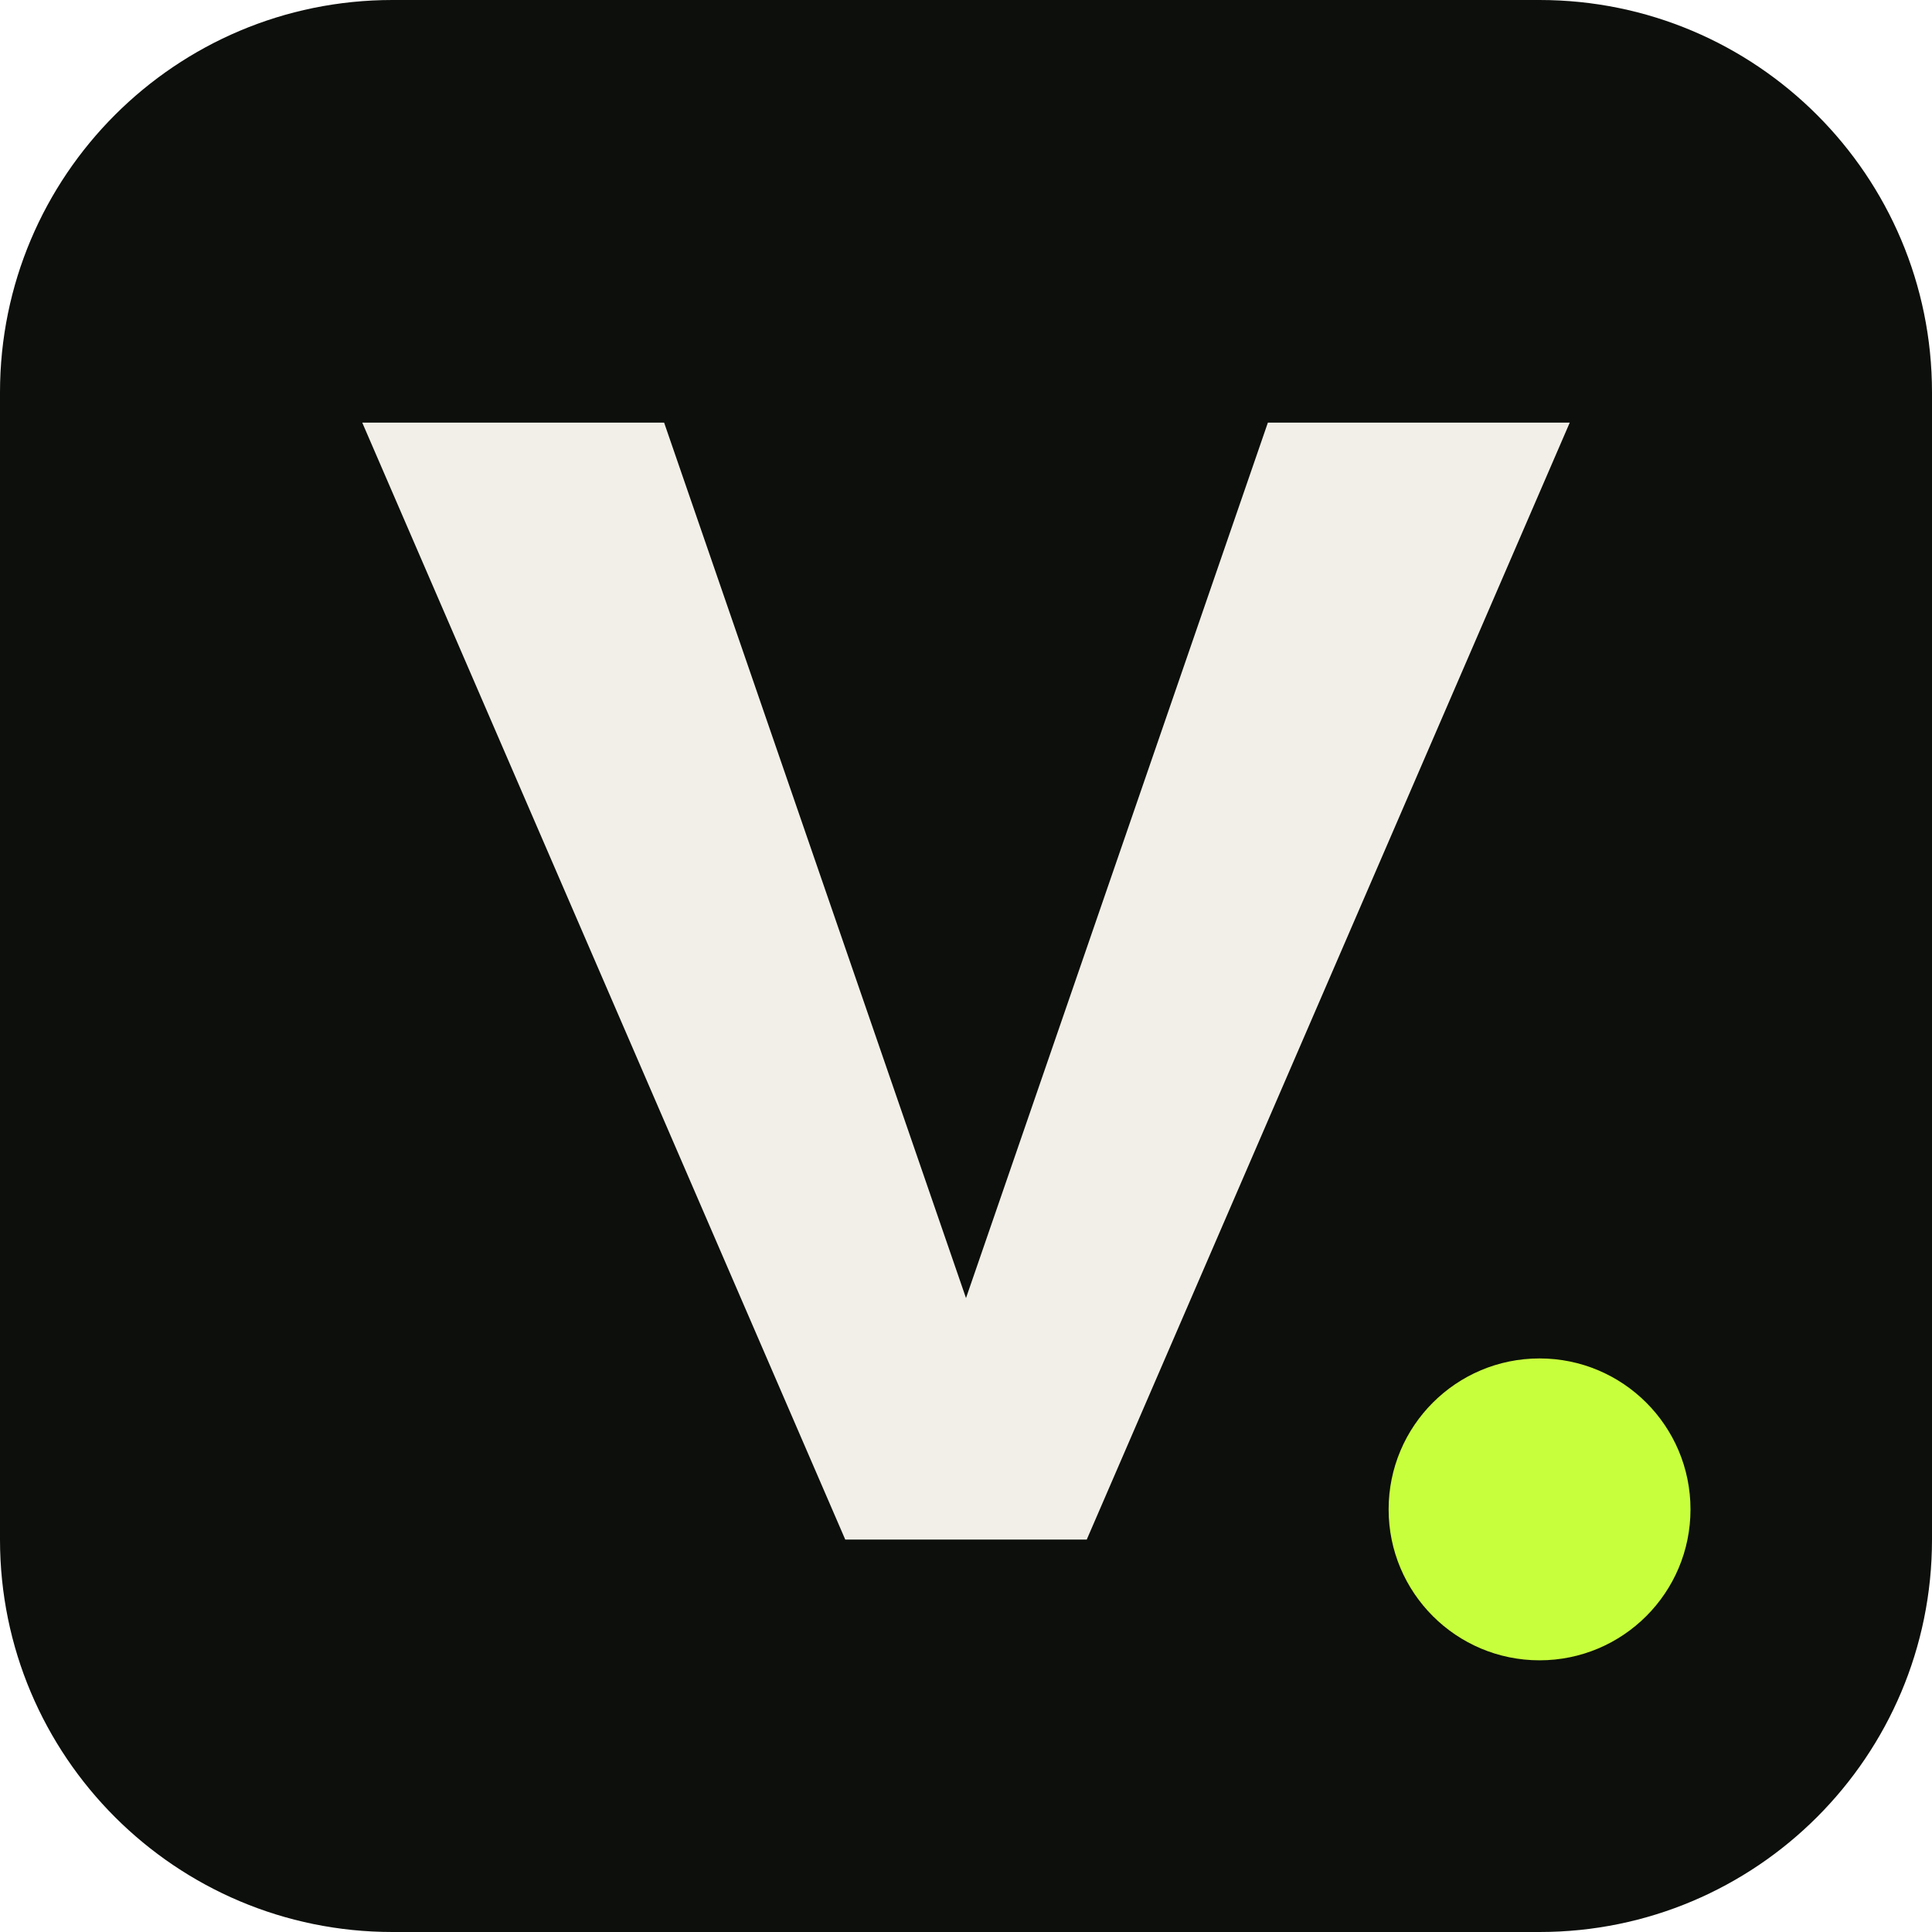
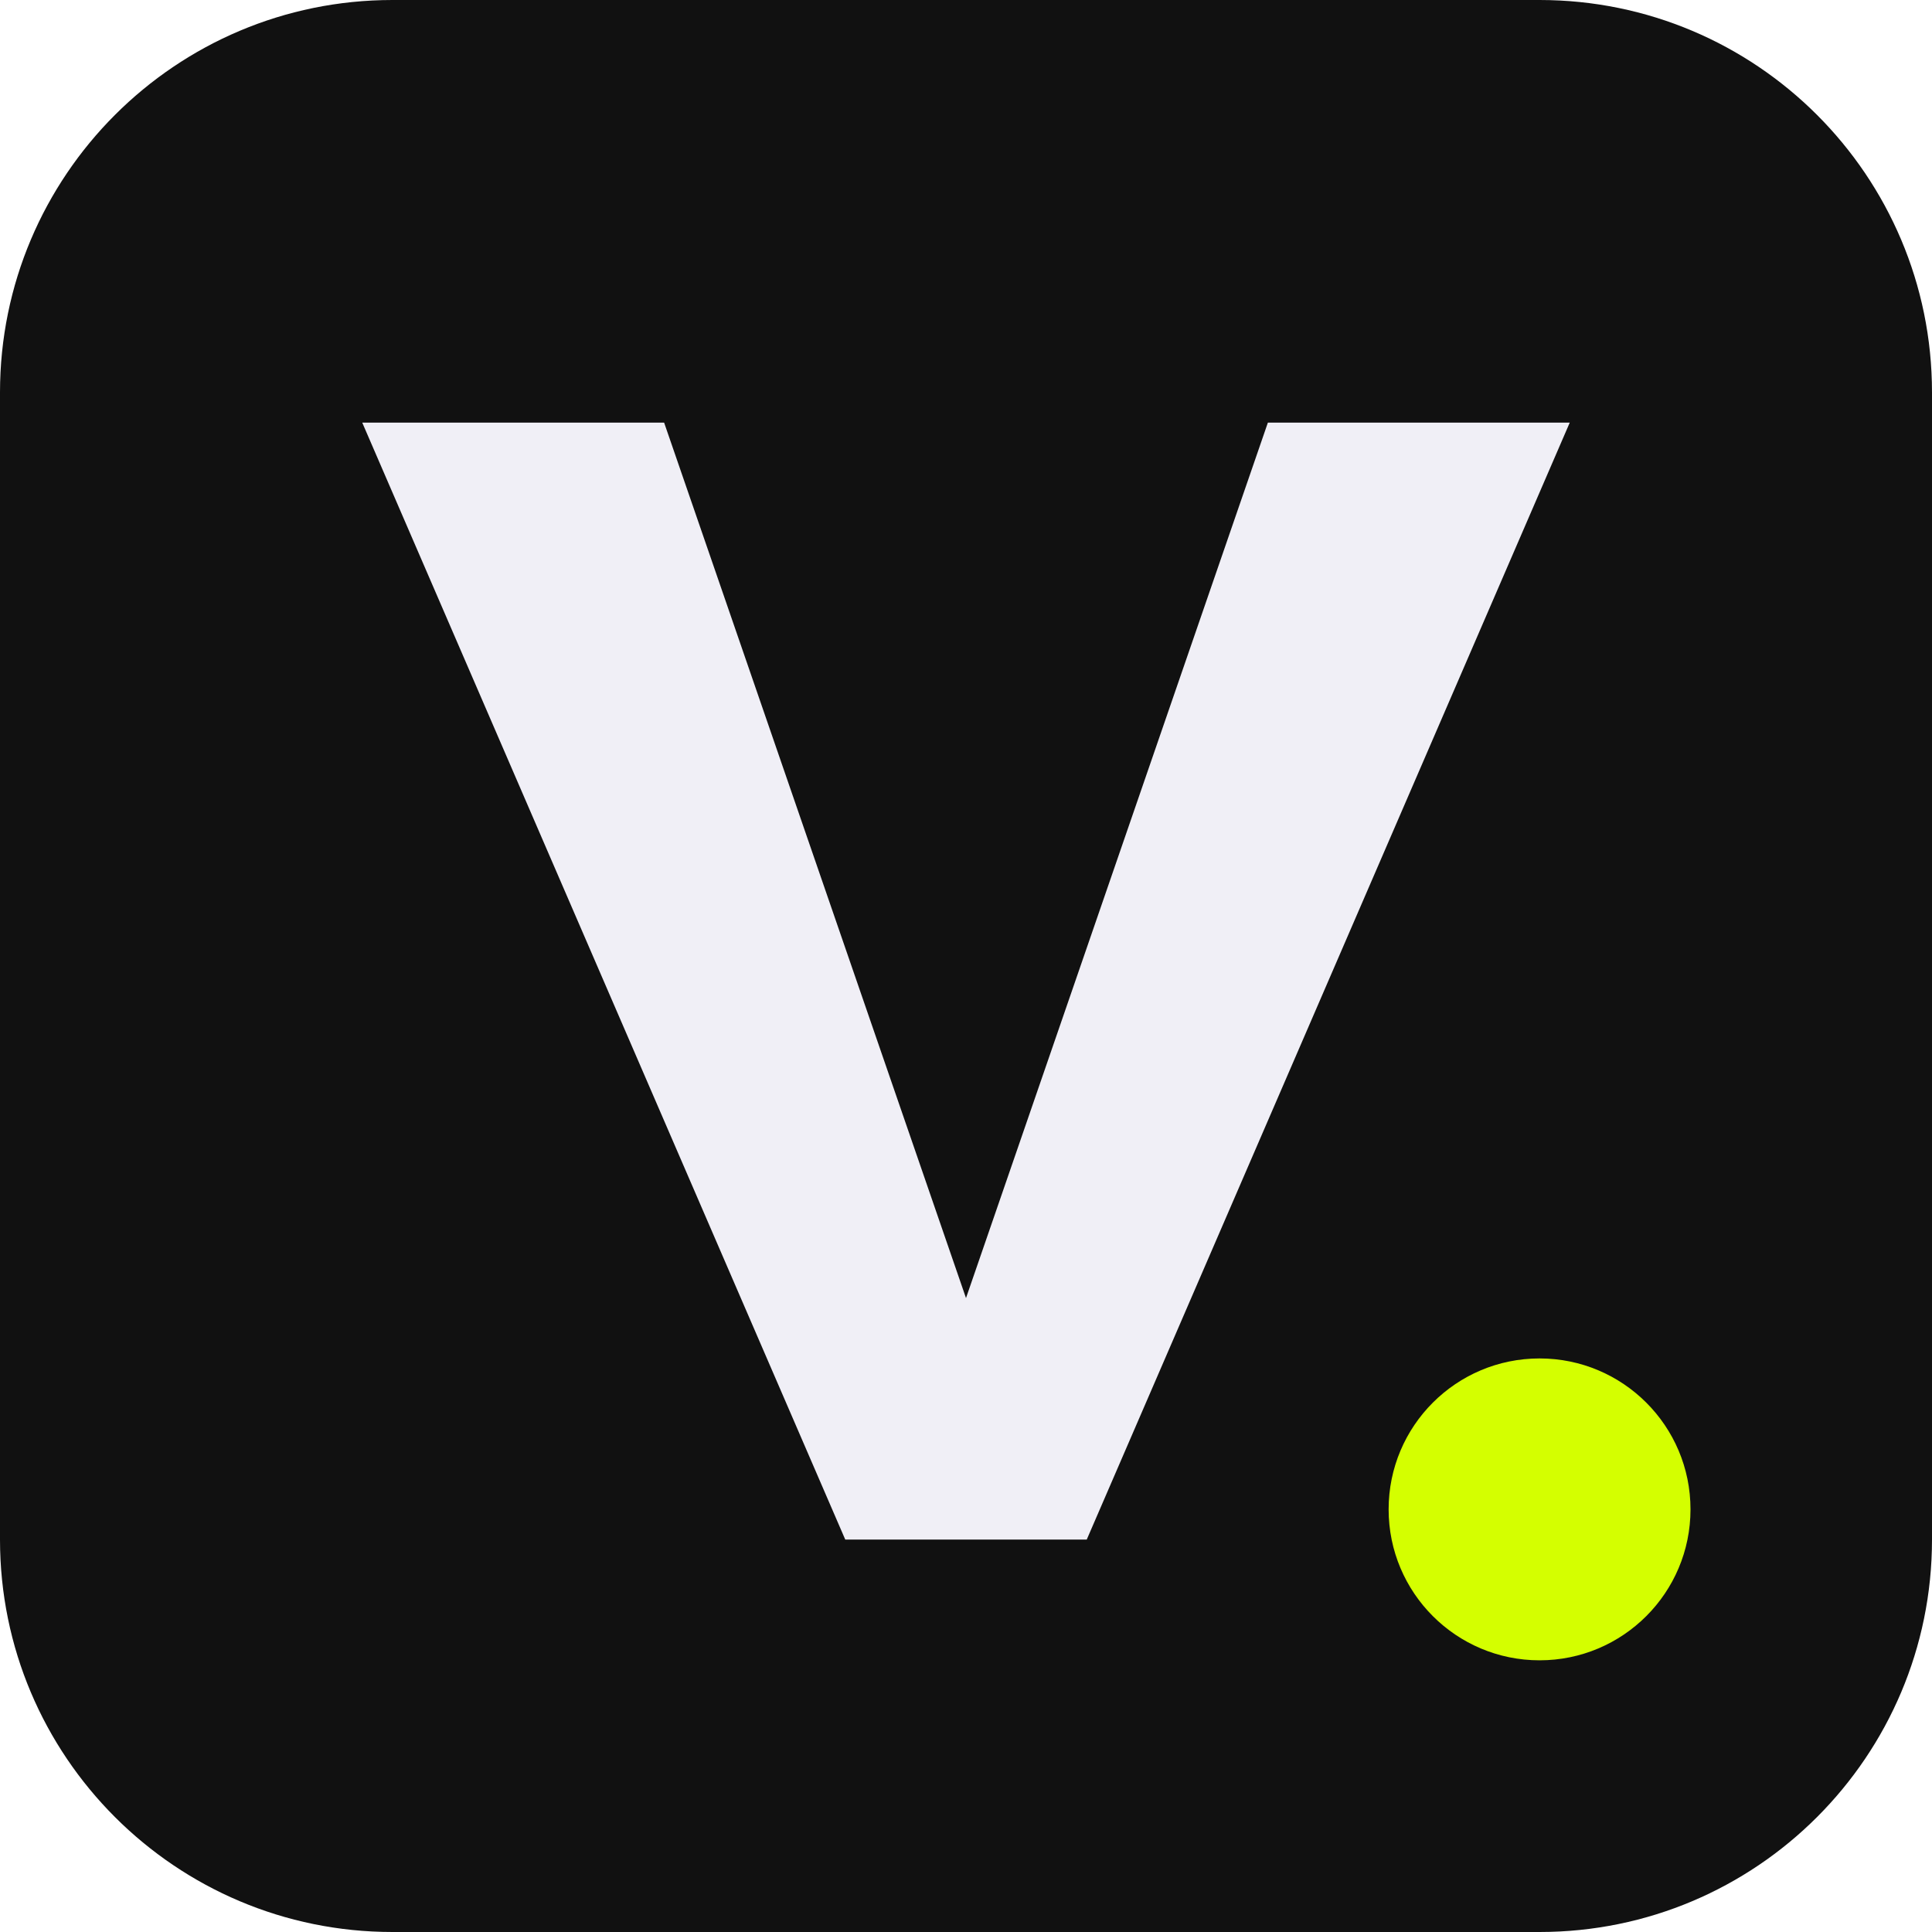
<svg xmlns="http://www.w3.org/2000/svg" viewBox="0 0 64 64">
-   <rect width="64" height="64" rx="13" fill="#0c0f0b" />
-   <path d="M12 14h10l10 29 10-29h10L36 51H28z" fill="#f1efe7" />
-   <circle cx="51" cy="50" r="5" fill="#c8ff3c" />
+   <rect width="64" height="64" rx="13" fill="#111111" />
+   <path d="M12 14h10l10 29 10-29h10L36 51H28z" fill="#f0eff6" />
+   <circle cx="51" cy="50" r="5" fill="#d4ff00" />
</svg>
